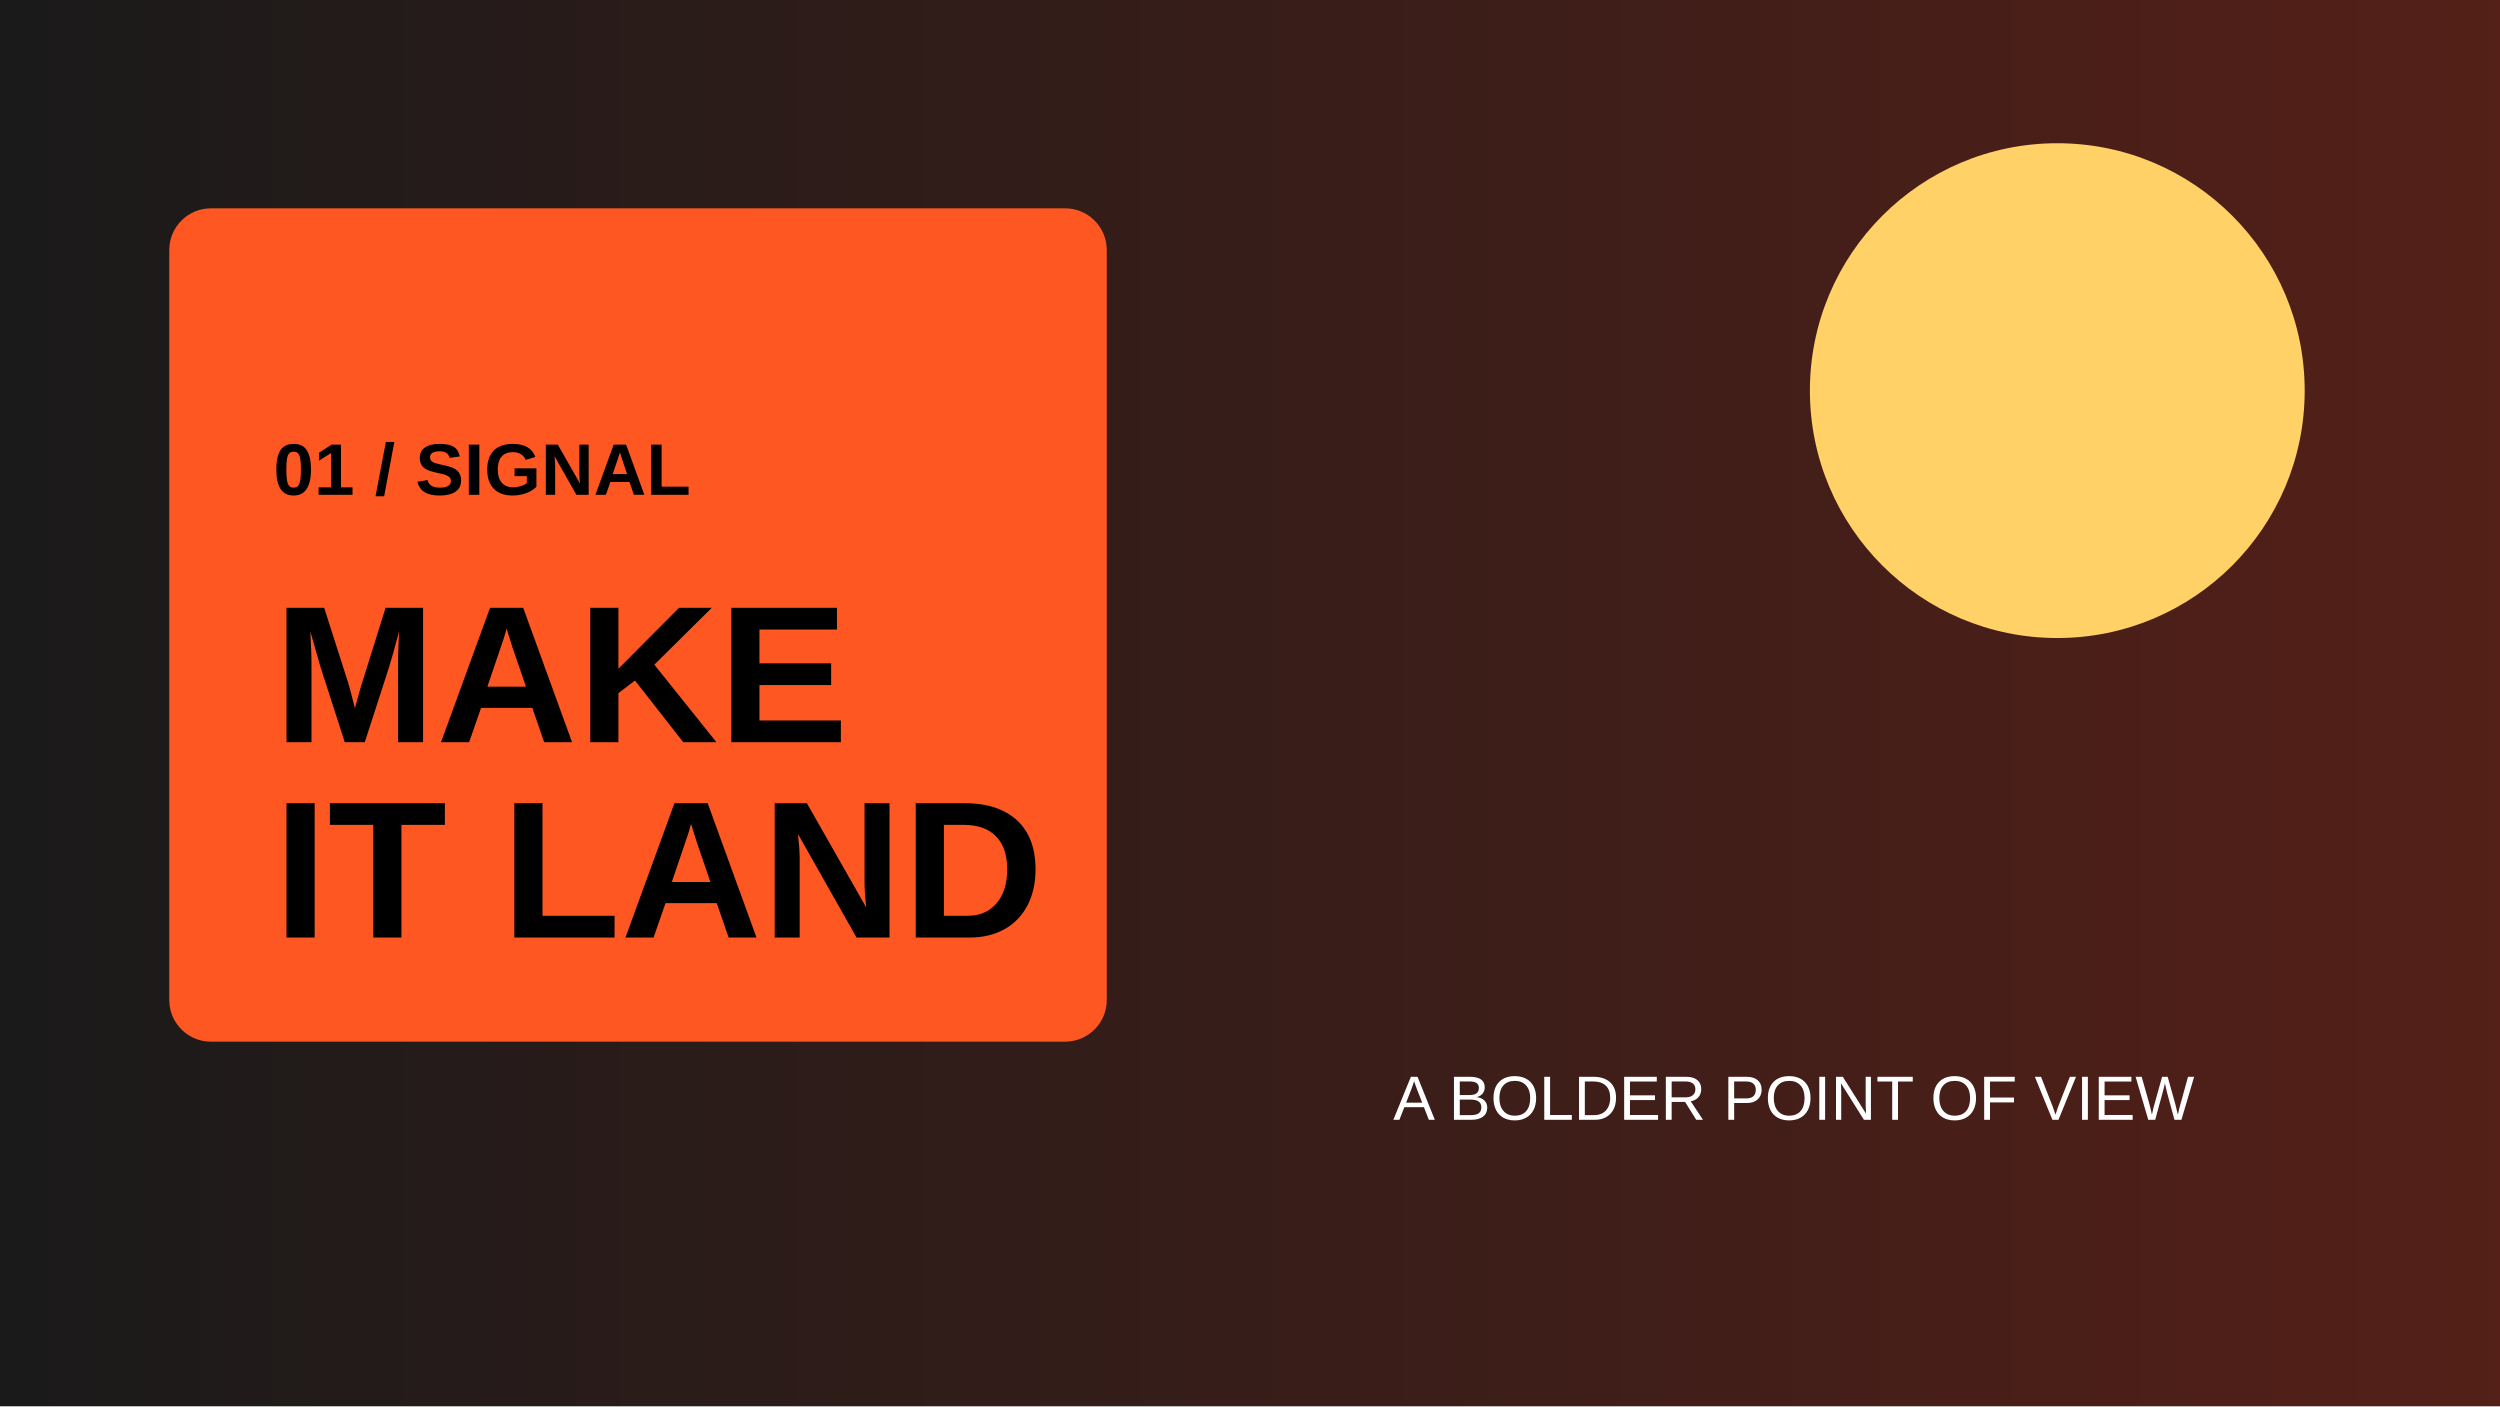
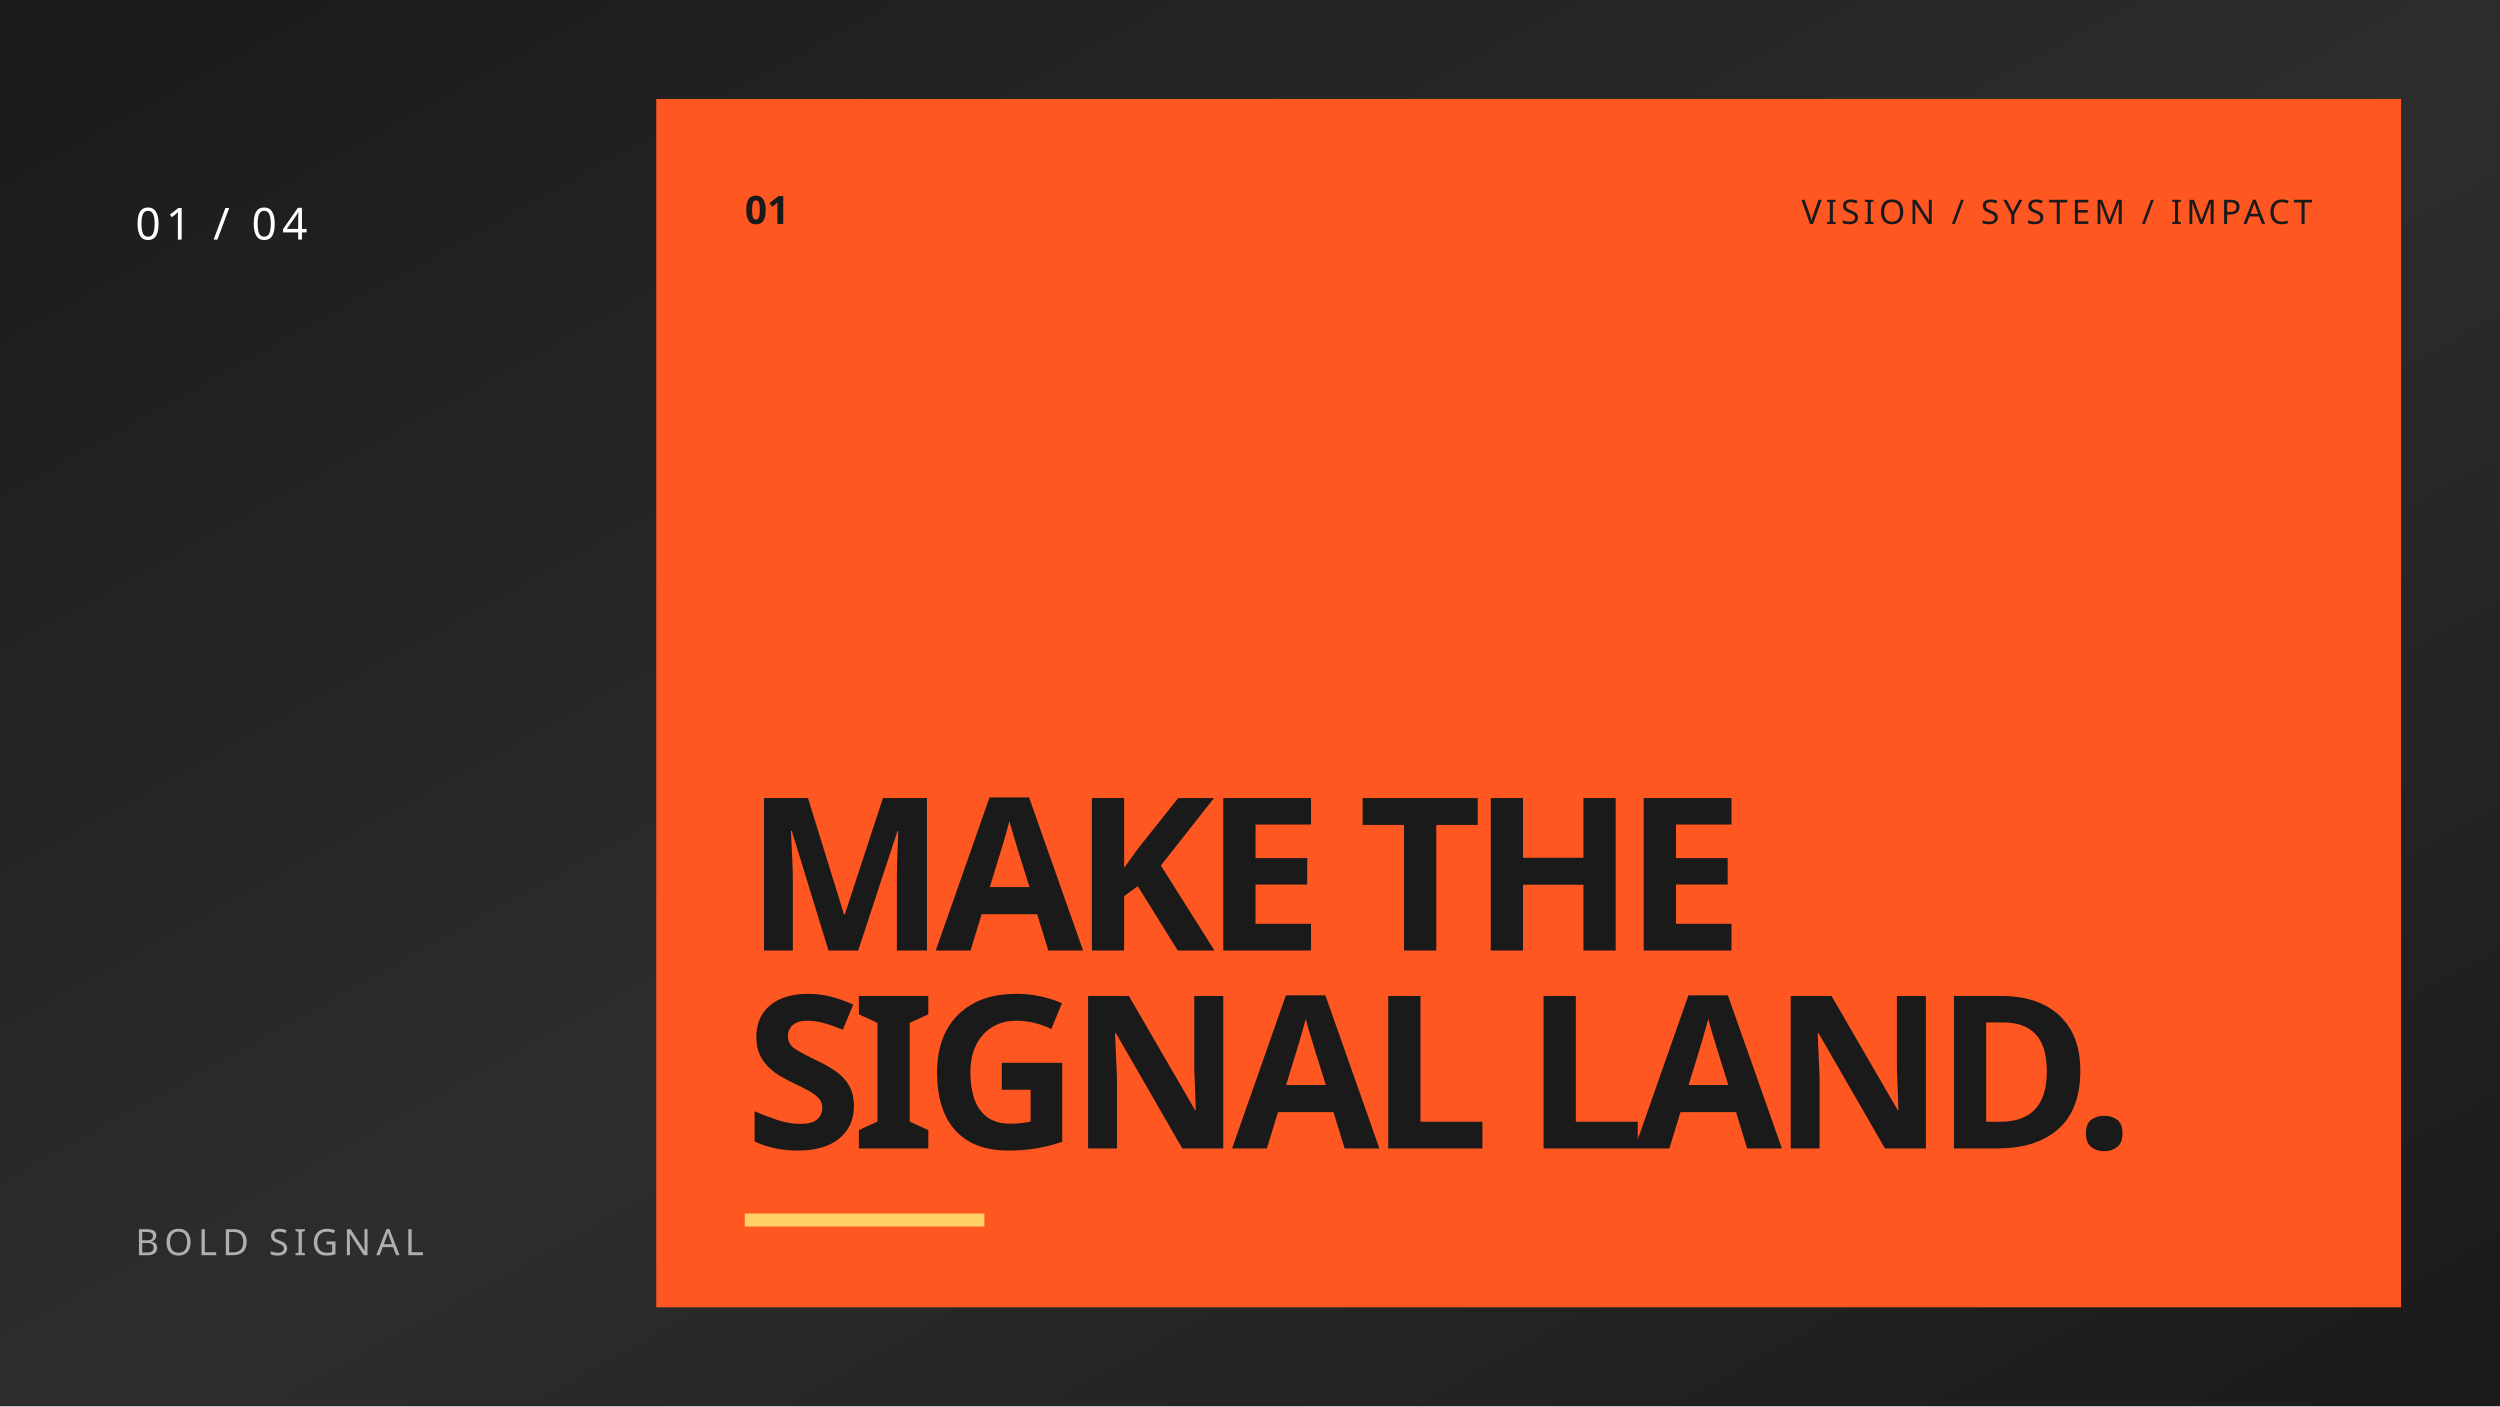
- <svg xmlns="http://www.w3.org/2000/svg" viewBox="0 0 960 540">
+ <svg xmlns="http://www.w3.org/2000/svg" viewBox="0 0 960 540" role="img" aria-label="Bold Signal title slide preview" data-style-id="bold-signal" data-preview-family="signal-card" data-contract-hash="1524344c076bdfff73e11d6ba95e65e477a575f4eca8ca5b815d53c4e22eae29" data-display-font="Archivo Black" data-body-font="Space Grotesk" data-signature-elements="bold colored card | large section numbers | navigation breadcrumbs">
  <defs>
-     <linearGradient id="g">
+     <linearGradient id="signal-bg" x1="0" y1="0" x2="1" y2="1">
      <stop stop-color="#1a1a1a" />
-       <stop offset="1" stop-color="#542018" />
+       <stop offset=".52" stop-color="#2d2d2d" />
+       <stop offset="1" stop-color="#1a1a1a" />
    </linearGradient>
  </defs>
-   <rect width="960" height="540" fill="url(#g)" />
-   <rect x="65" y="80" width="360" height="320" rx="16" fill="#ff5722" />
-   <text x="105" y="190" font-family="Arial" font-size="28" font-weight="700">01 / SIGNAL</text>
-   <text x="105" y="285" font-family="Arial" font-size="75" font-weight="900">MAKE</text>
-   <text x="105" y="360" font-family="Arial" font-size="75" font-weight="900">IT LAND</text>
-   <circle cx="790" cy="150" r="95" fill="#ffd166" />
-   <text x="535" y="430" fill="white" font-family="Arial" font-size="24">A BOLDER POINT OF VIEW</text>
+   <rect width="960" height="540" fill="url(#signal-bg)" />
+   <text x="52" y="92" fill="#ffffff" font-family="Space Grotesk,sans-serif" font-size="17" letter-spacing="2">01 / 04</text>
+   <text x="52" y="482" fill="#ffffff" fill-opacity=".62" font-family="Space Grotesk,sans-serif" font-size="14" letter-spacing="2">BOLD SIGNAL</text>
+   <rect x="252" y="38" width="670" height="464" fill="#ff5722" />
+   <text x="286" y="86" fill="#1a1a1a" font-family="Space Grotesk,sans-serif" font-size="15" font-weight="600">01</text>
+   <text x="888" y="86" text-anchor="end" fill="#1a1a1a" font-family="Space Grotesk,sans-serif" font-size="13" letter-spacing="1.5">VISION  /  SYSTEM  /  IMPACT</text>
+   <text x="286" y="365" fill="#1a1a1a" font-family="Archivo Black,sans-serif" font-size="82" font-weight="900" letter-spacing="-4">
+     <tspan x="286">MAKE THE</tspan>
+     <tspan x="286" dy="76">SIGNAL LAND.</tspan>
+   </text>
+   <rect x="286" y="466" width="92" height="5" fill="#ffd166" />
</svg>
